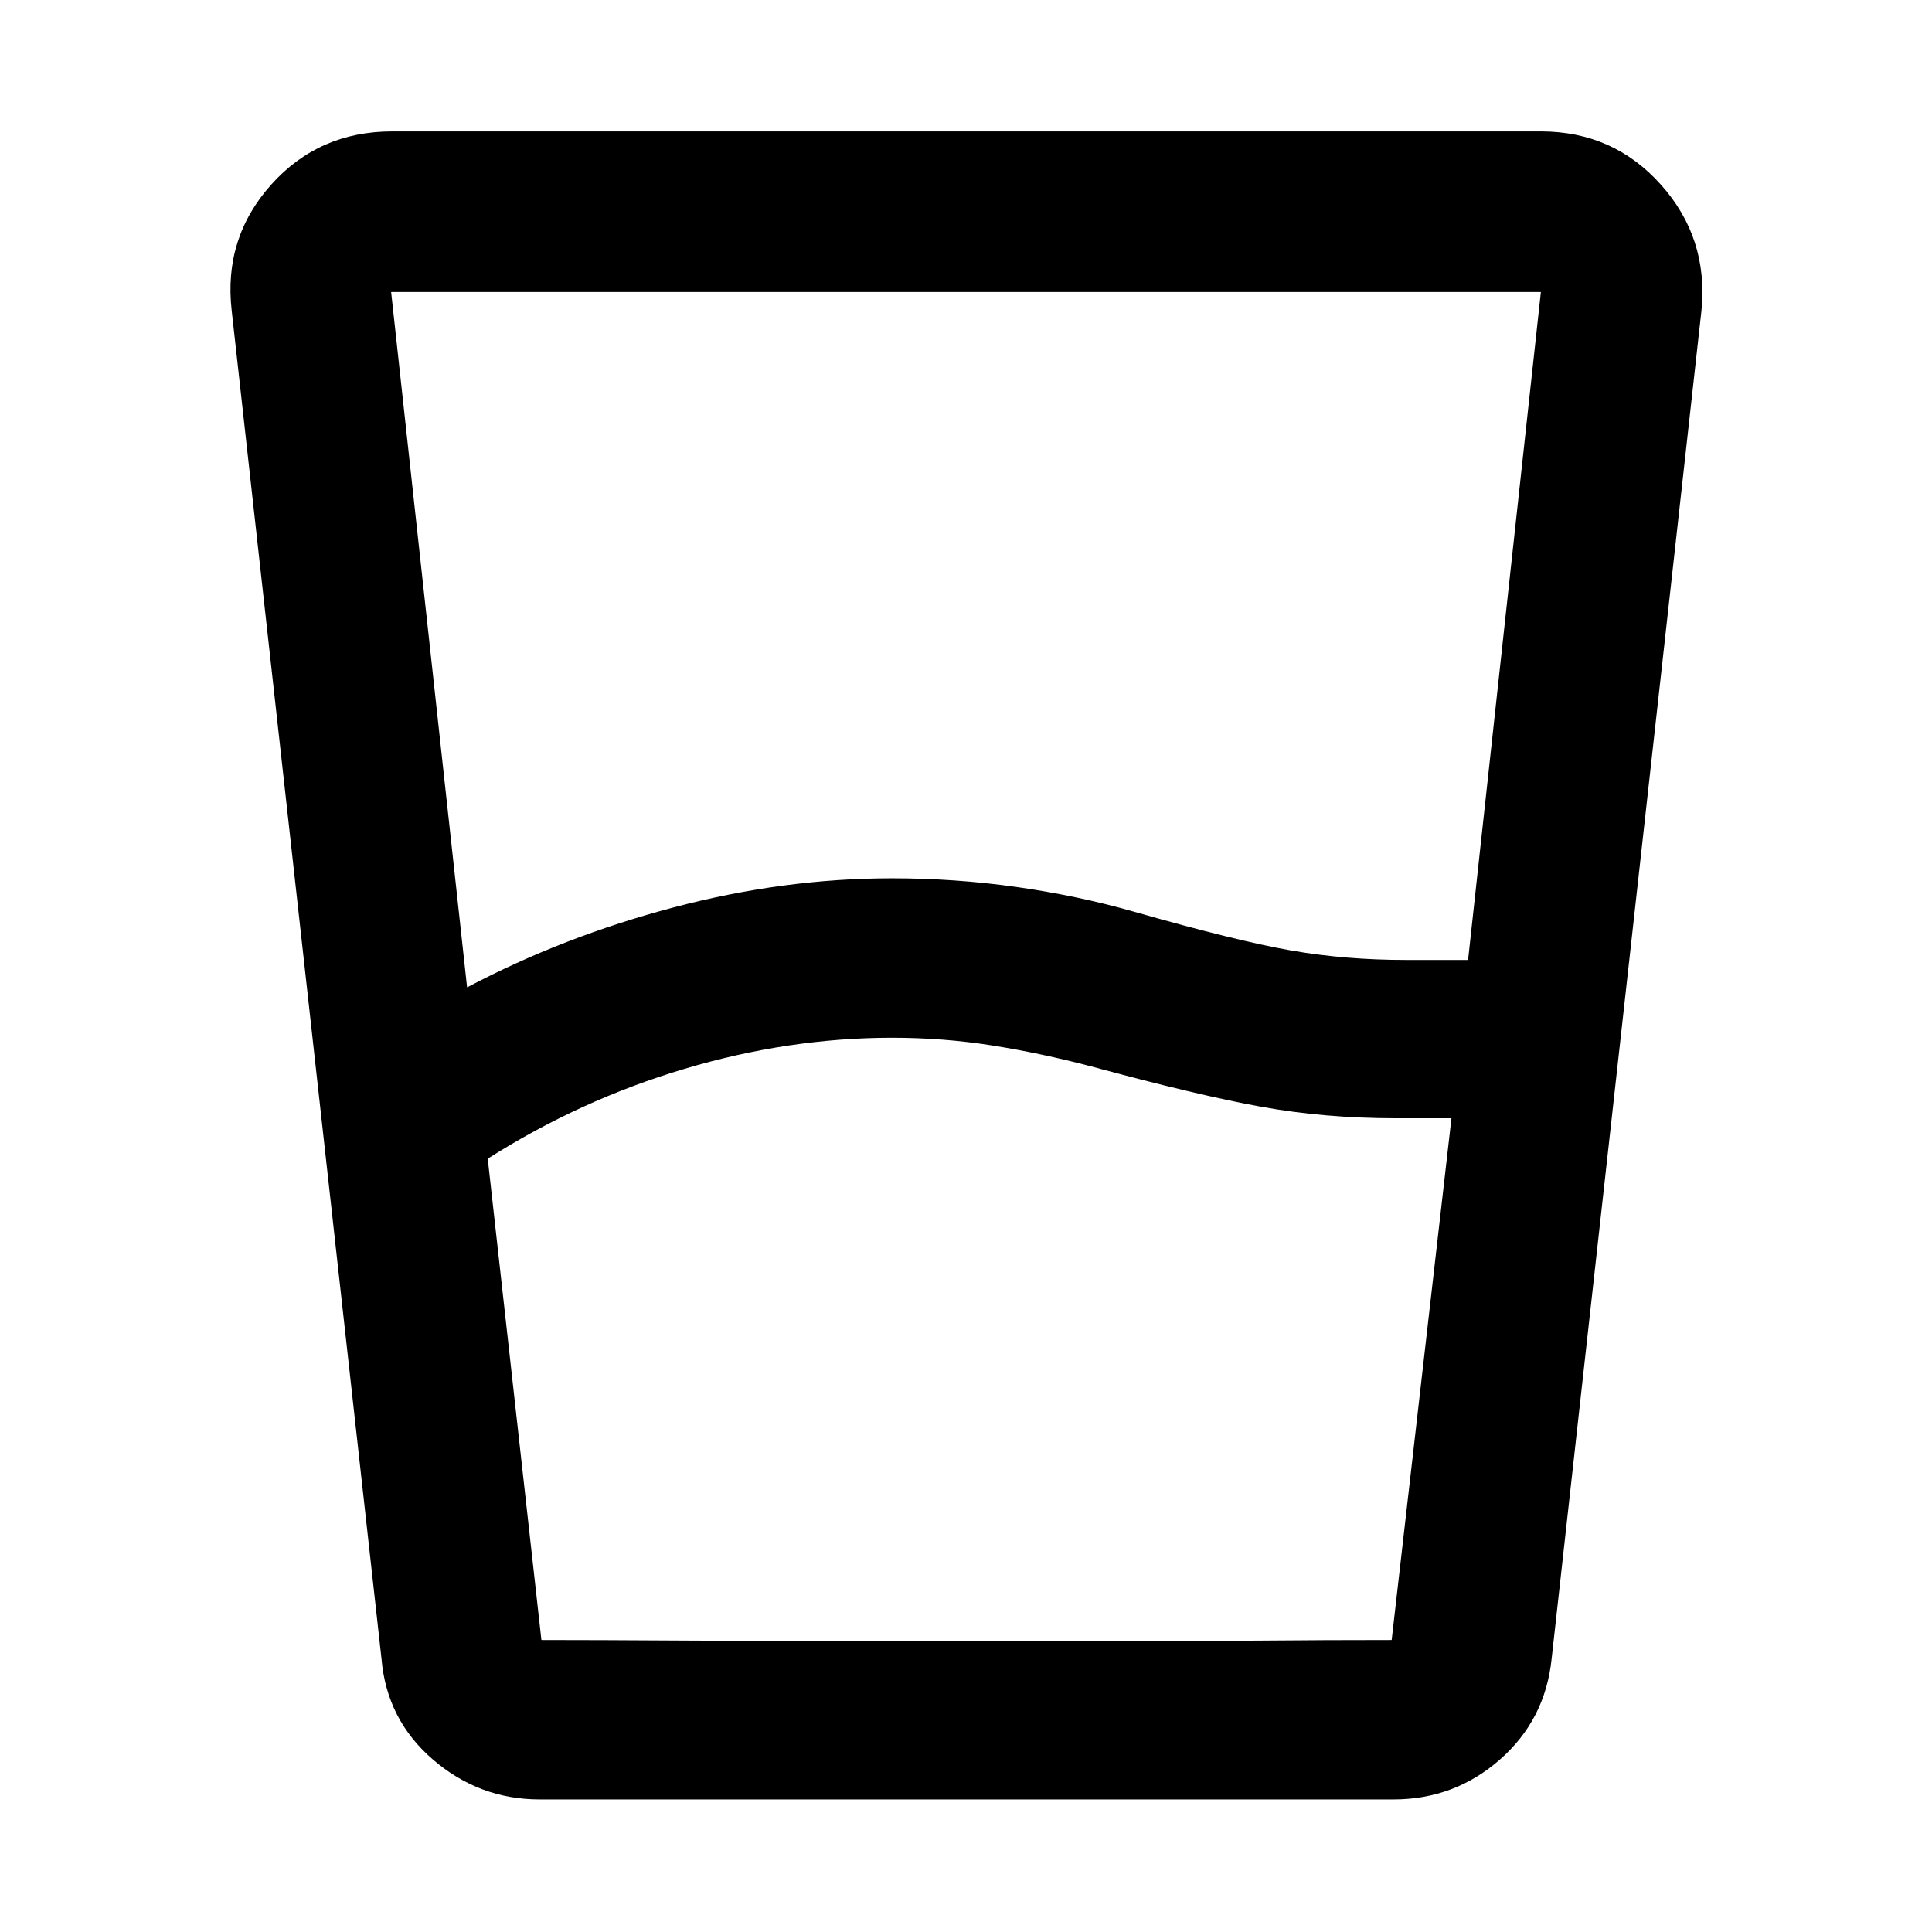
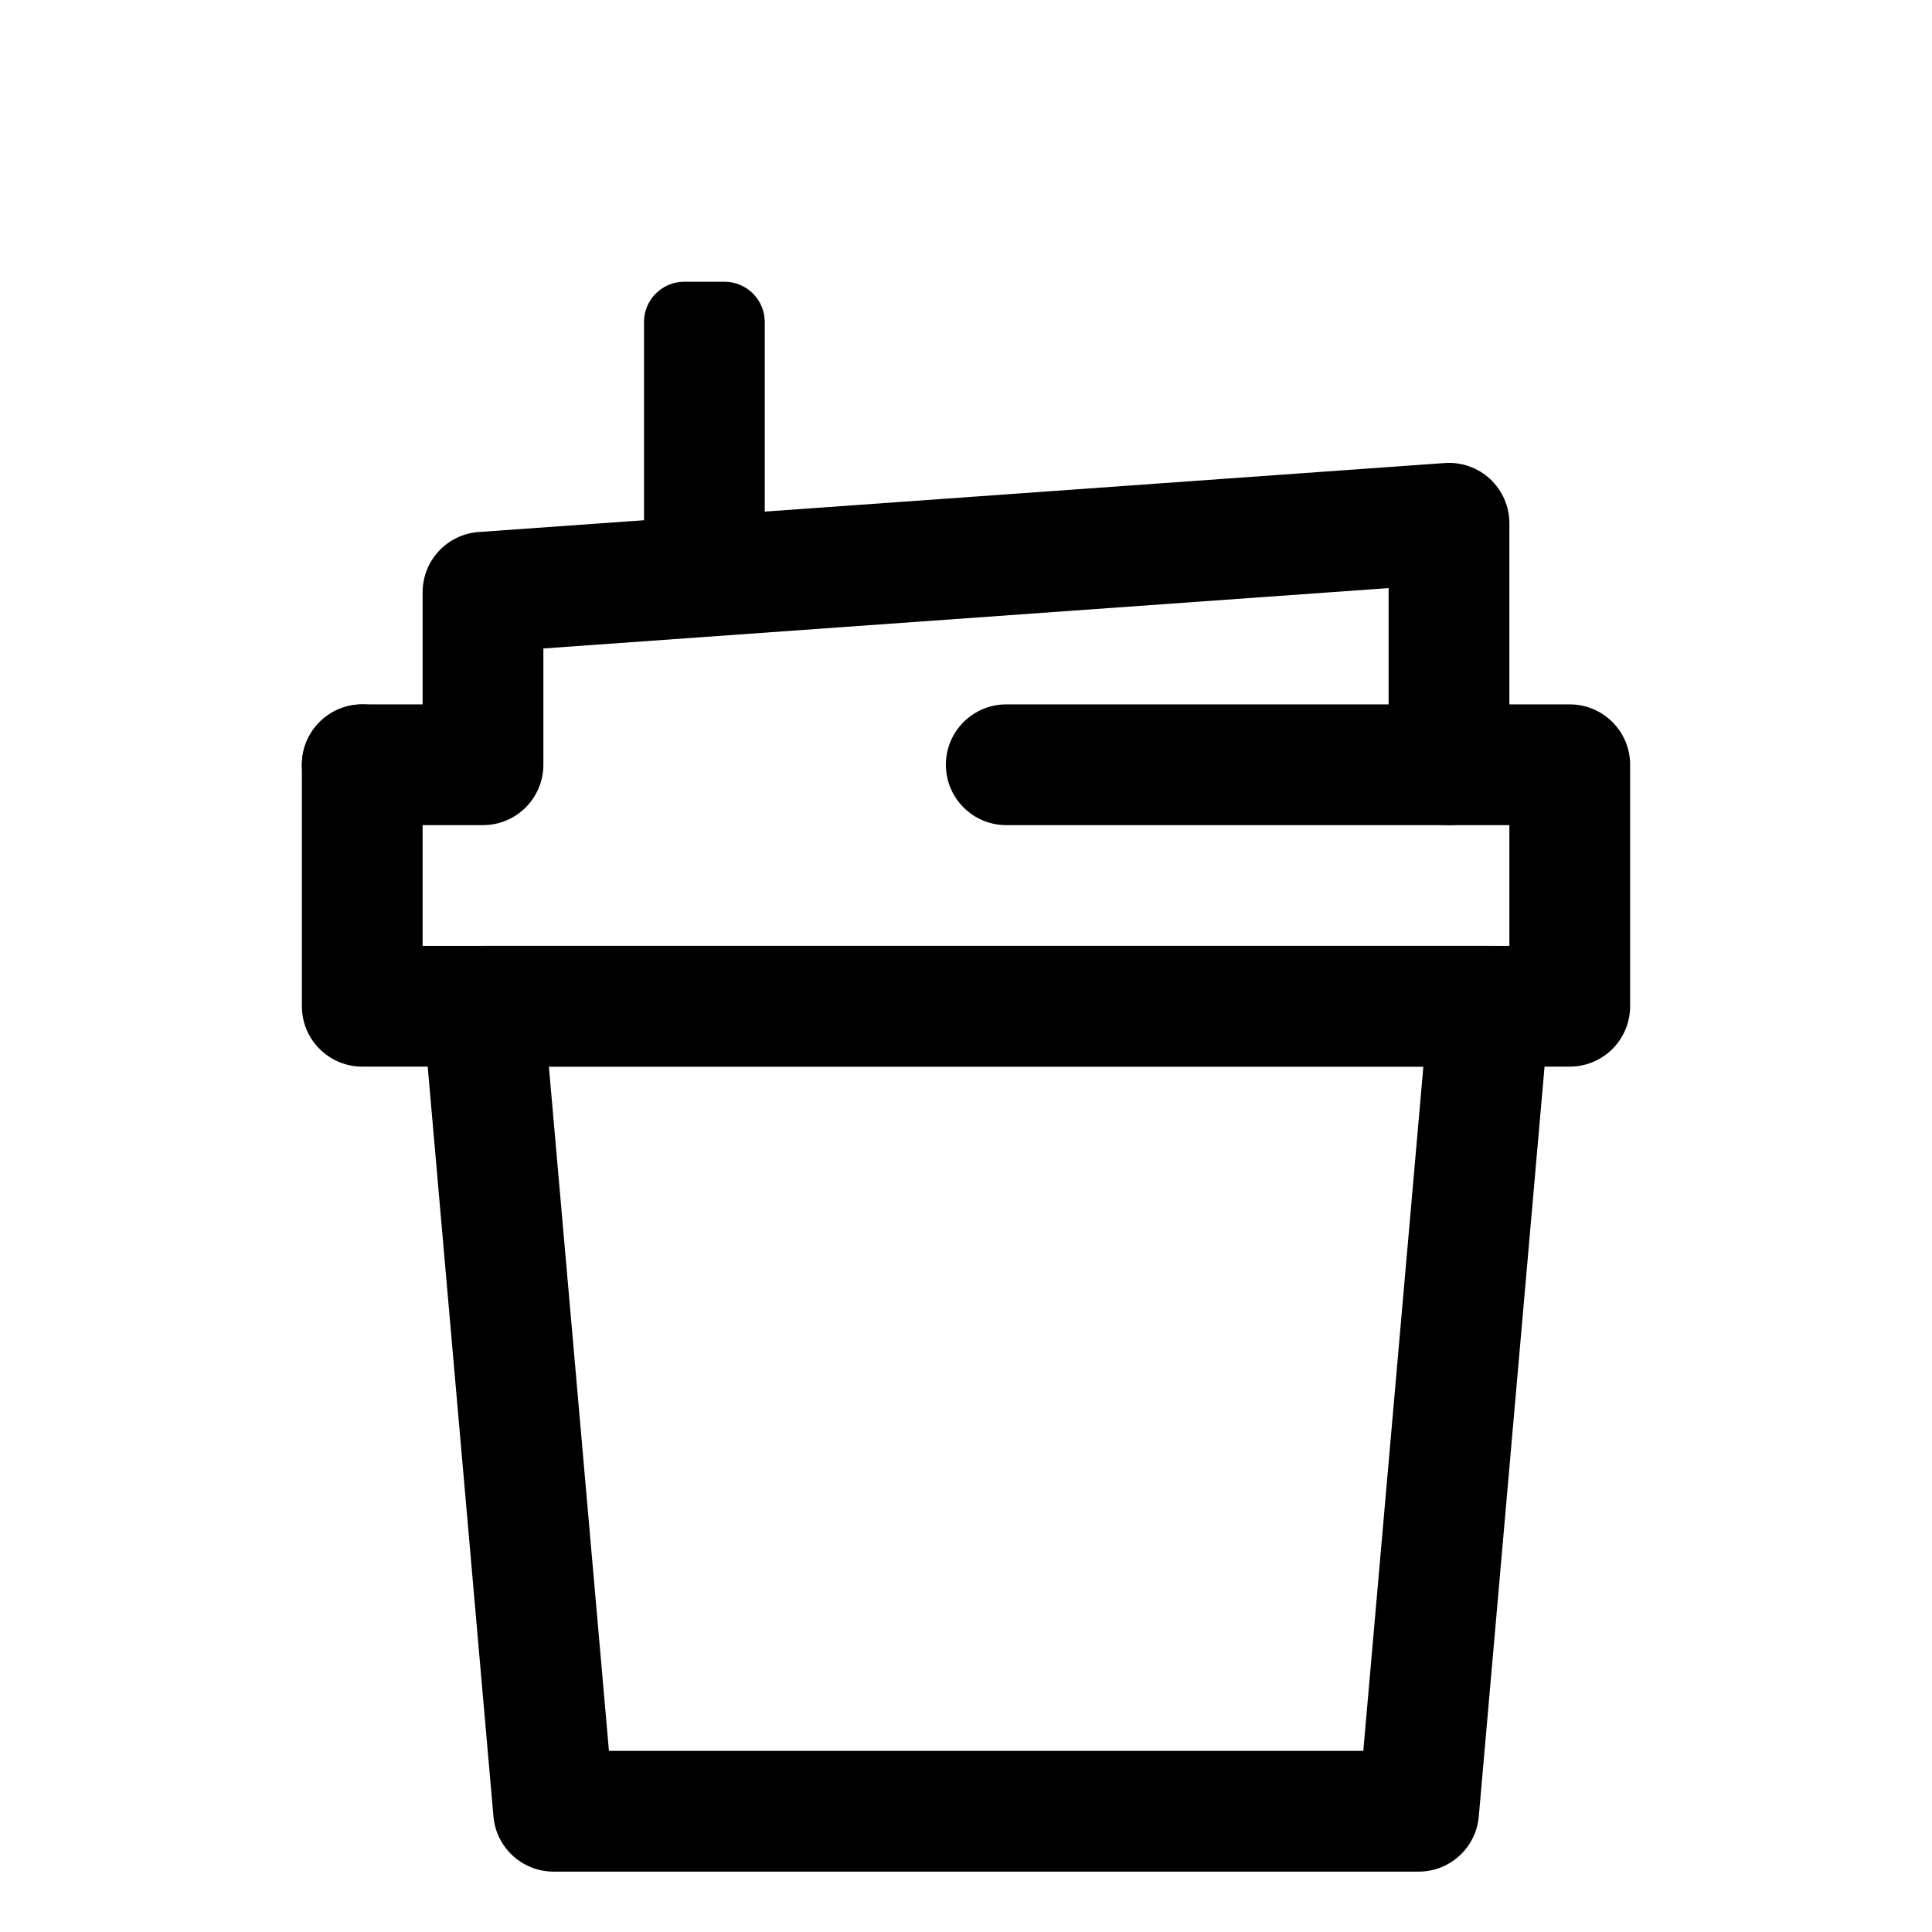
- <svg xmlns="http://www.w3.org/2000/svg" height="48px" viewBox="0 -960 960 960" width="48px">
-   <path d="m242.35-384.26 26.67 239.17h422.49l29.71-259.26h-27.61q-35.55 0-67.28-5.78-31.72-5.78-84.03-19.96-25-6.58-49.21-10.42-24.22-3.84-49.83-3.84-51.3 0-103.11 15.44-51.8 15.43-97.8 44.65Zm-10.26-85.13q48-25.31 102.7-39.74 54.71-14.44 108.37-14.44 31.41 0 61.75 4.29Q535.26-515 563.39-507q51.13 14.56 78.12 19.28 27 4.72 57.32 4.72h30.65l36.17-331.91h-571.3l37.74 345.52Zm36.13 403.52q-30.08 0-53.08-19.8-23.01-19.81-25.58-50.16l-74.43-669.82Q111-841.7 134.71-868.2q23.7-26.5 60.2-26.5h570.74q36.01 0 59.68 26.5t20.11 62.55L771-135.83q-3.13 30.35-25.72 50.16-22.58 19.8-52.93 19.8H268.22Zm.56-79.22q26.78 0 74.98.29 48.2.28 99.5.28H542.3q52.31 0 84.09-.28 31.78-.29 65.39-.29h-423Z" />
+ <svg xmlns="http://www.w3.org/2000/svg" width="48" height="48" viewBox="0 0 48 48">
+   <path fill-rule="evenodd" clip-rule="evenodd" d="M10.894 23.987C11.178 23.677 11.579 23.5 12 23.5H37C37.421 23.5 37.822 23.677 38.106 23.987C38.39 24.297 38.531 24.712 38.494 25.131L36.74 45.131C36.672 45.906 36.023 46.5 35.246 46.5H13.754C12.977 46.5 12.328 45.906 12.26 45.131L10.506 25.131C10.469 24.712 10.61 24.297 10.894 23.987ZM13.637 26.5L15.129 43.5H33.871L35.363 26.5H13.637Z" />
+   <path fill-rule="evenodd" clip-rule="evenodd" d="M9 17.5C9.828 17.5 10.5 18.172 10.5 19V23.5H37.5V20.5H25C24.172 20.5 23.5 19.828 23.5 19C23.5 18.172 24.172 17.5 25 17.5H39C39.828 17.5 40.5 18.172 40.5 19V25C40.5 25.828 39.828 26.5 39 26.5H9C8.172 26.5 7.5 25.828 7.5 25V19C7.5 18.172 8.172 17.5 9 17.5Z" />
+   <path fill-rule="evenodd" clip-rule="evenodd" d="M37.022 11.902C37.327 12.186 37.5 12.584 37.5 13V19C37.5 19.828 36.828 20.5 36 20.5C35.172 20.5 34.5 19.828 34.5 19V14.611L13.5 16.111V19C13.5 19.828 12.828 20.5 12 20.5H9C8.172 20.5 7.5 19.828 7.5 19C7.5 18.172 8.172 17.5 9 17.5H10.5V14.714C10.5 13.927 11.108 13.274 11.893 13.218L35.893 11.504C36.309 11.474 36.717 11.618 37.022 11.902Z" />
+   <path fill-rule="evenodd" clip-rule="evenodd" d="M16 14V8C16 7.448 16.448 7 17 7H18C18.552 7 19 7.448 19 8V14H16Z" />
</svg>
